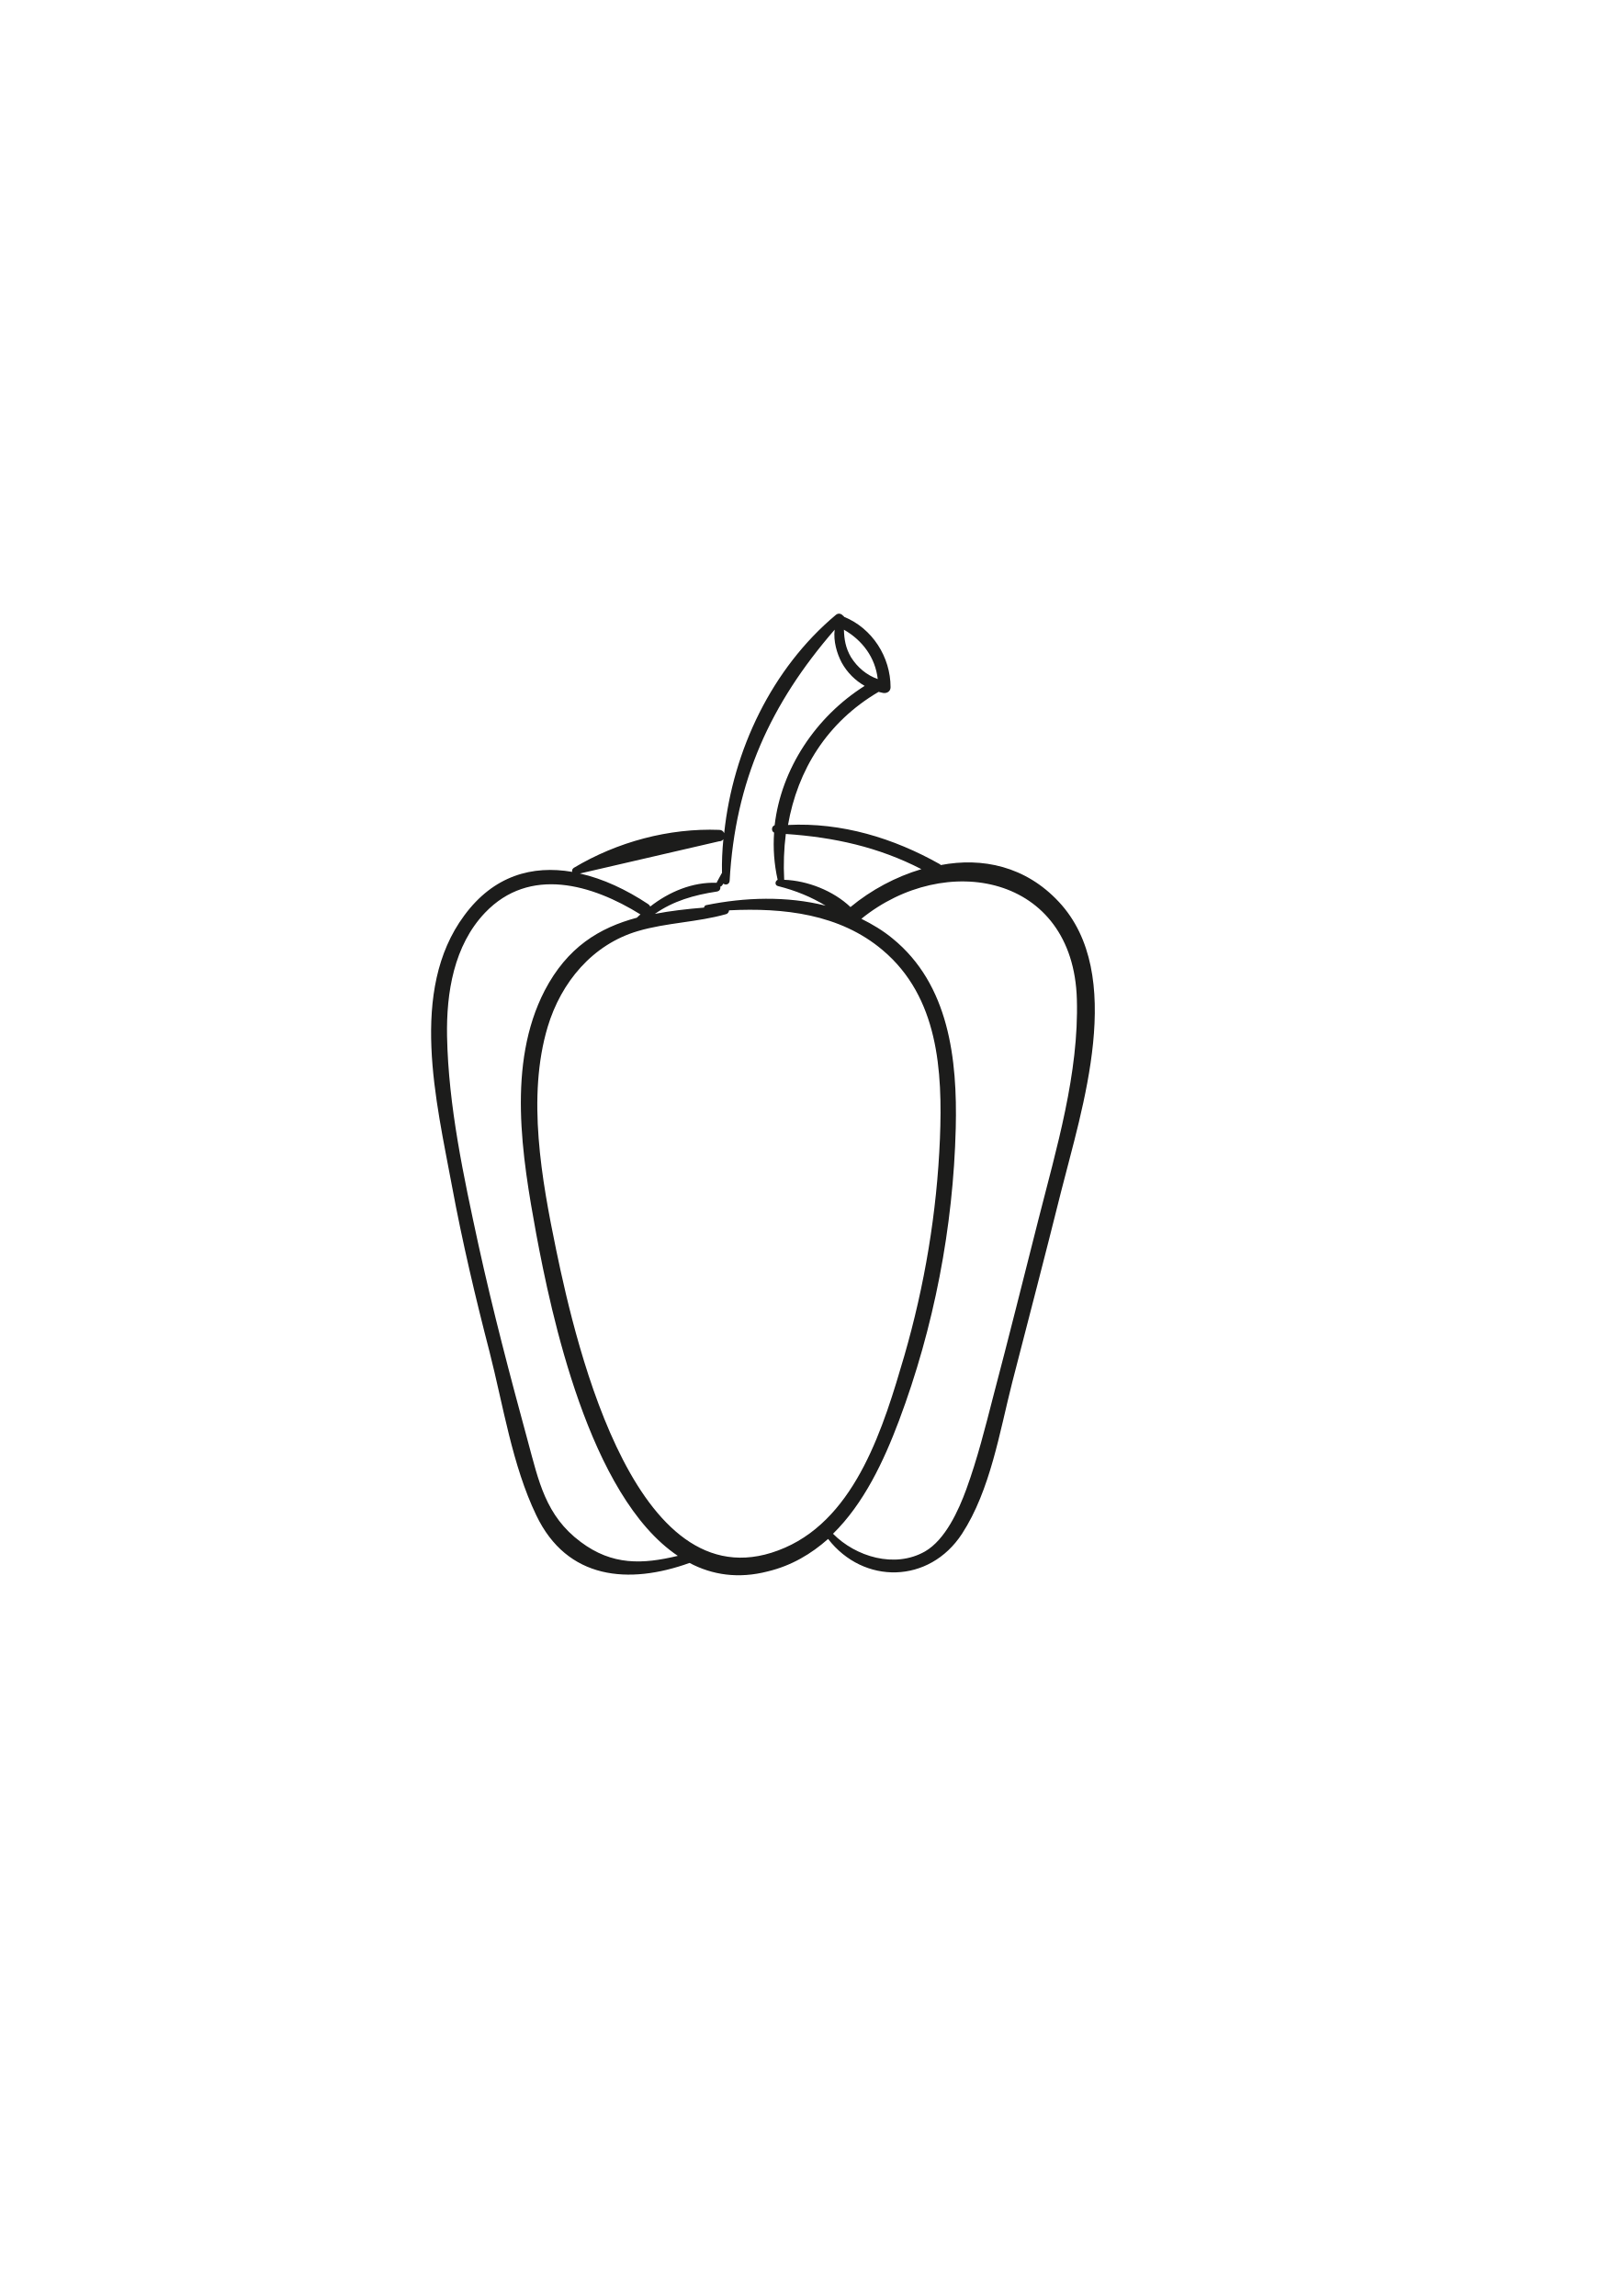
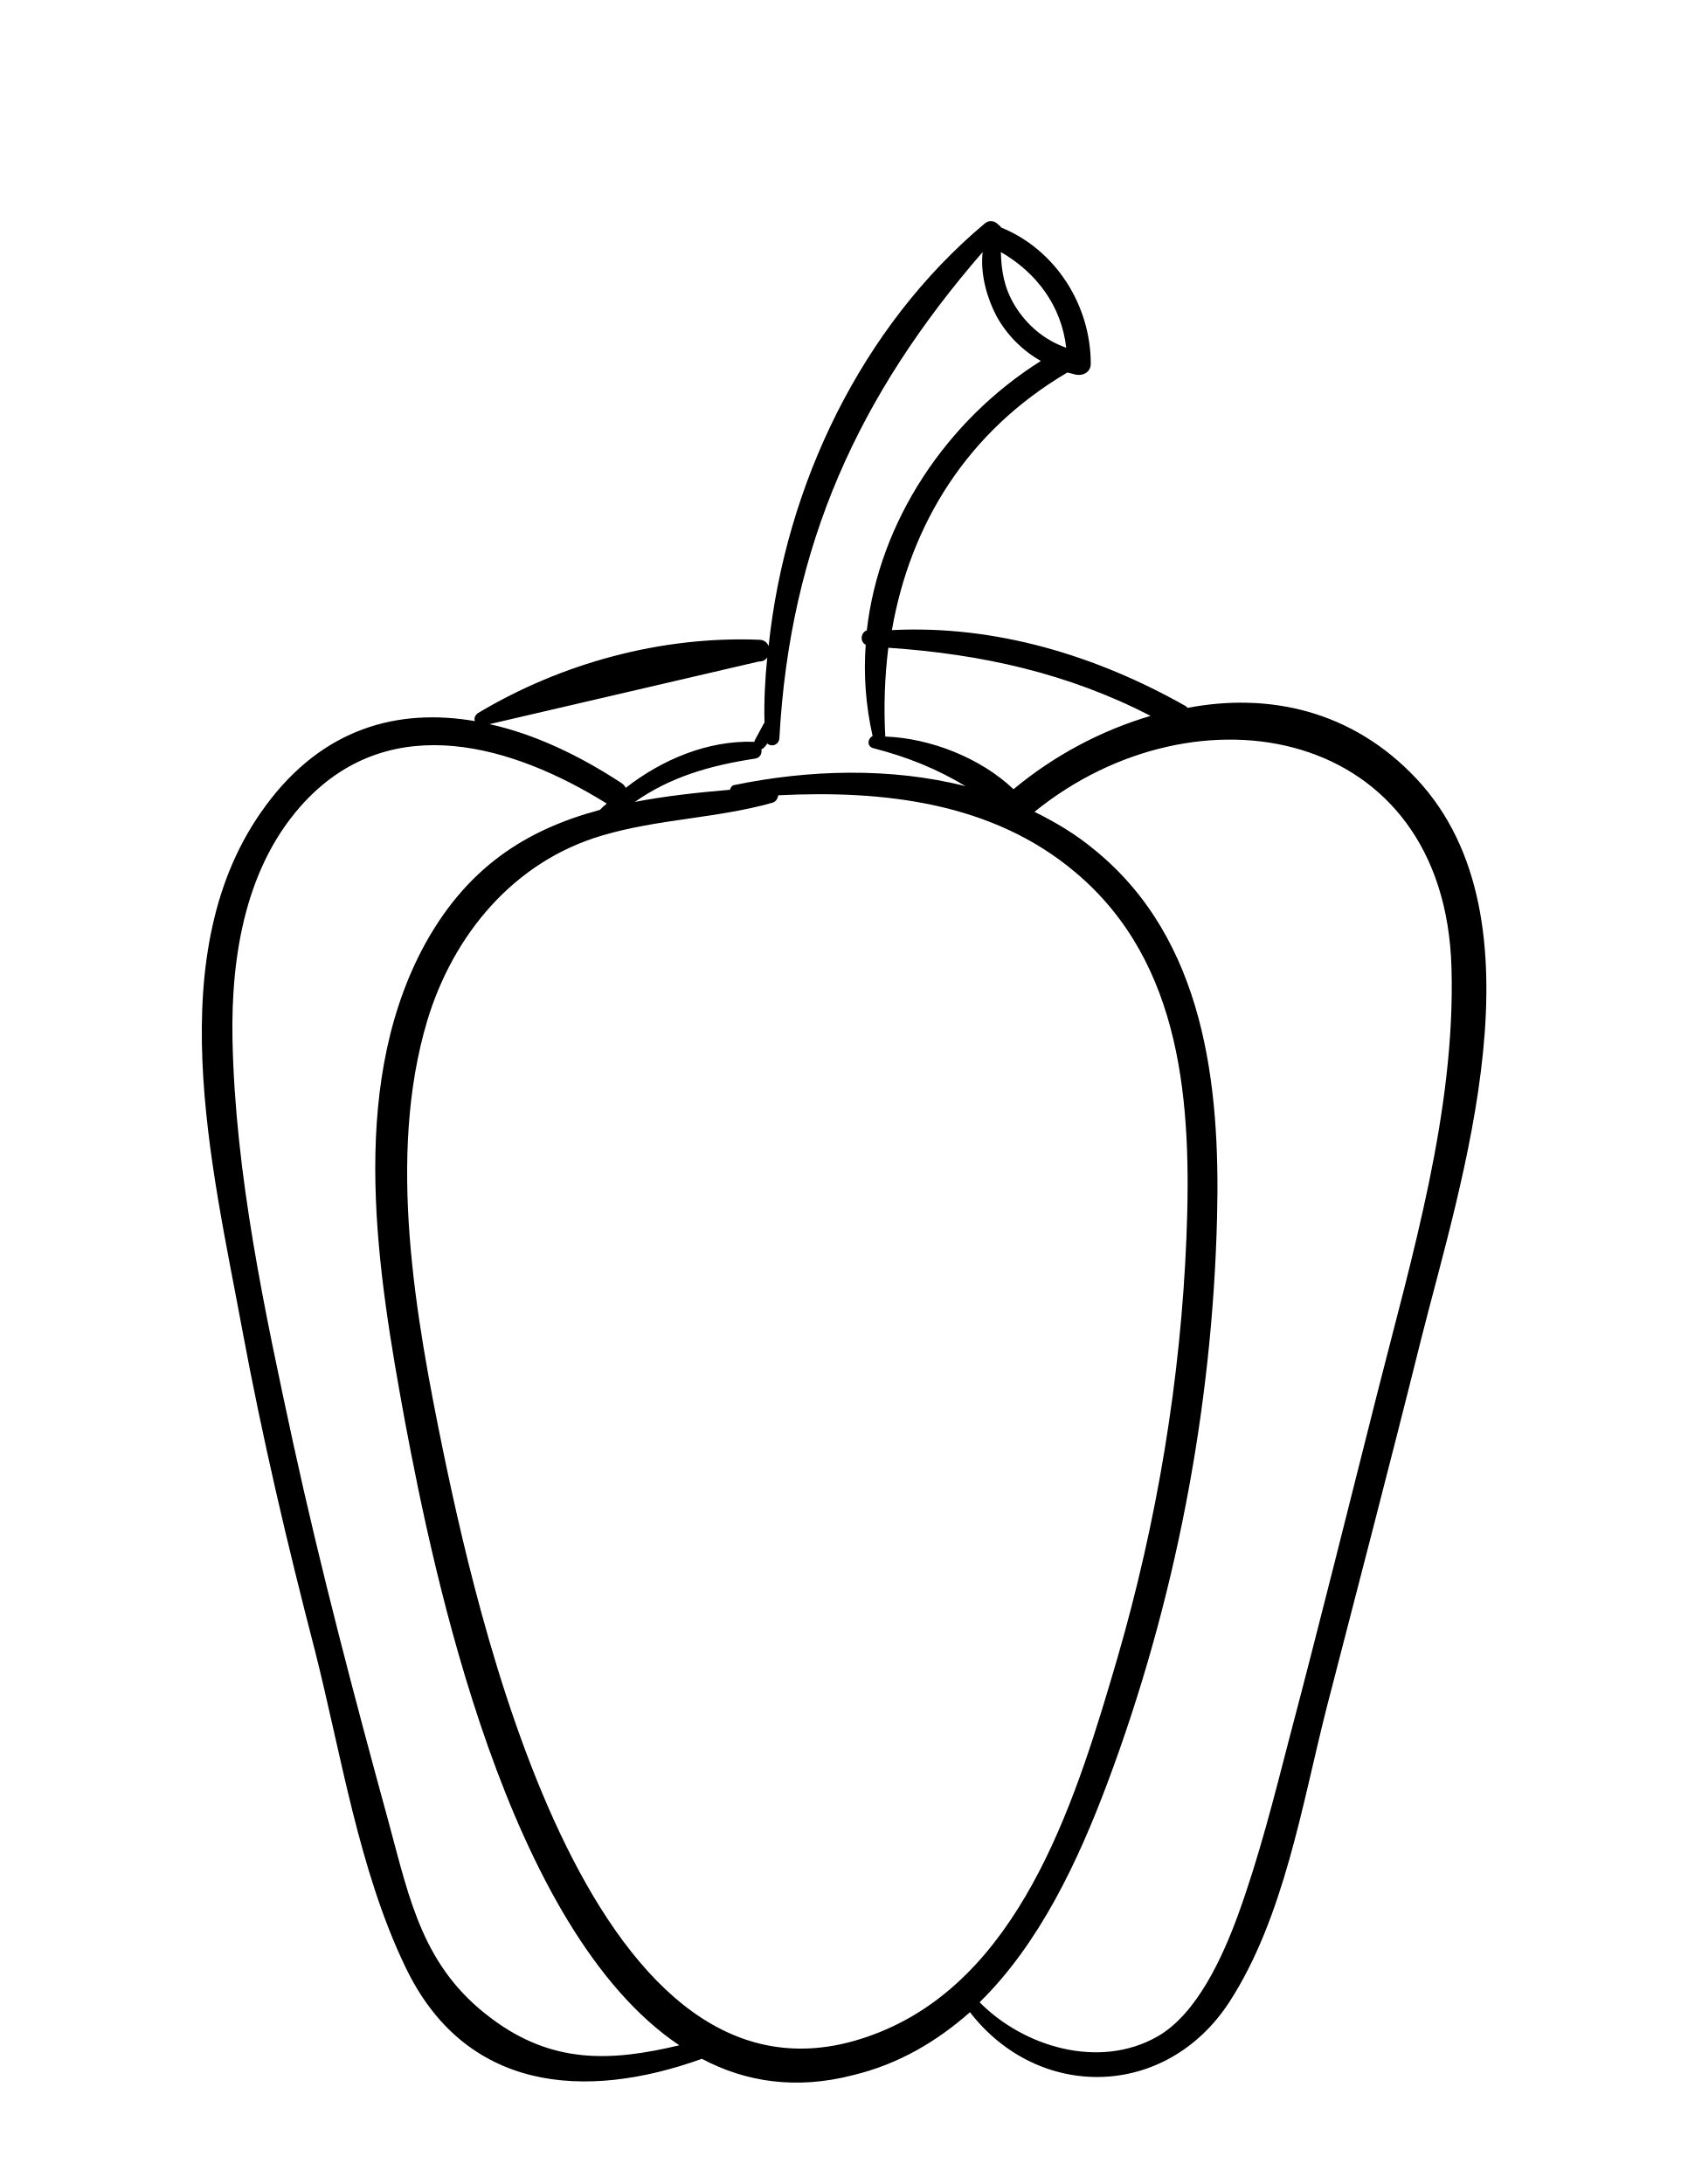
- <svg xmlns="http://www.w3.org/2000/svg" version="1.1" id="Layer_1" x="0px" y="0px" viewBox="0 0 595.3 841.9" enable-background="new 0 0 595.3 841.9" xml:space="preserve">
+ <svg xmlns="http://www.w3.org/2000/svg" version="1.1" id="Layer_1" x="0px" y="0px" viewBox="0 0 612 792" enable-background="new 0 0 612 792" xml:space="preserve">
  <g>
-     <path fill="#1C1C1B" d="M388.2,330.7c24.8,26.6,8.4,76,0.8,106.3c-5.8,23.3-11.9,46.6-17.9,69.9c-4.6,18.1-8,39.5-18.4,55.5   c-12,18.4-36.1,18.7-49.1,1.9c-6.2,5.5-13.4,9.8-22.1,11.9c-10.8,2.8-20.4,1.3-28.7-3.1c-22.2,8-44.9,6.2-56.2-17.5   c-8.8-18.3-12.1-40.2-17.1-59.8c-5.2-20.1-10-40.4-13.8-60.9c-5.7-30.8-15.9-71.7,4.5-99.2c10.8-14.7,25-18.5,39.6-16   c-0.2-0.5,0-1.1,0.6-1.5c15.9-9.5,34.8-14.6,53.3-13.9c0.9,0,1.5,0.5,1.8,1.2c3.2-30.4,17.5-60.4,40.9-80c0.9-0.8,2-0.5,2.6,0.2   c0.2,0.1,0.4,0.3,0.5,0.5c10.3,4.2,17,14.7,17,25.8c0,1.5-1.3,2.3-2.7,2.1c-0.6-0.1-1.1-0.3-1.7-0.4   c-18.9,11.1-29.7,28.7-33.2,48.8c19.6-1,38.7,4.8,55.7,14.4c0.1,0.1,0.2,0.2,0.3,0.3C360.1,314.3,376,317.6,388.2,330.7z    M380.7,447.2c6.6-26,14.9-53.7,14.1-80.8c-1.3-45.8-48.3-54.4-79-29.5c4,2,7.9,4.3,11.4,7.2c20.8,16.9,23.8,44.4,23.2,69.5   c-0.9,36.4-8,73.2-20.8,107.3c-5.6,14.9-12.9,30.4-24.2,41.5c8.3,8.4,22.6,12.8,33.7,6.5c7.5-4.3,12.4-15.2,15.2-22.9   c4-11,6.9-22.5,9.8-33.8C369.8,490.6,375.2,468.9,380.7,447.2z M344.6,417.5c1-24.9-0.6-51.9-21-69.1   c-15.7-13.3-36.4-15.6-56.3-14.6c-0.1,0.6-0.4,1.2-1.1,1.4c-10.6,3-21.8,3.1-32.3,6.2c-16.7,4.9-28.2,18.8-33.1,35.1   c-7.7,25.7-2.2,56.1,3.1,81.8c7.5,36.2,29.9,132.8,83.9,109.2c26.3-11.5,36.3-44.9,43.7-70.2C339,471.4,343.5,444.5,344.6,417.5z    M321.8,249c-0.9-7.9-5.6-14.2-12.4-18.1c0.1,3.5,0.6,6.7,2.6,10.1C314.4,244.8,317.8,247.6,321.8,249z M337.8,318.7   c-15.7-8.1-32-11.7-49.7-12.9c-0.7,5.5-0.9,11.1-0.6,16.8c8.5,0.3,18,4,24.3,10C319.4,326.3,328.4,321.5,337.8,318.7z M317,251.5   c-3.5-2-6.4-4.9-8.4-8.5c-1.8-3.4-3.1-7.9-2.6-12.1c-23.5,27.1-36.5,55.5-38.5,92.1c-0.1,1.3-1.5,1.7-2.3,1   c-0.2,0.3-0.3,0.5-0.5,0.7c-0.2,0.3-0.4,0.3-0.6,0.4c0.1,0.8-0.2,1.6-1.2,1.8c-8.6,1.3-16.1,3.5-22.8,8.2c5.7-1.1,11.8-1.8,18-2.3   c0.1-0.4,0.3-0.8,0.8-0.9c14.1-2.9,29.6-3.4,43.8,0.2c-5.3-3.2-10.8-5.5-17.5-7.2c-1.2-0.3-1.1-1.8-0.1-2.3   c-1.3-5.8-1.7-11.6-1.3-17.3c-1.1-0.5-1-2.3,0.2-2.7C286.4,281.9,299.1,262.8,317,251.5z M212.6,320.3c8.5,1.9,17,5.9,25,11.2   c0.4,0.3,0.6,0.5,0.8,0.9c6.9-5.4,15.5-9,24.2-8.7c0.1,0,0.1,0,0.2,0c0,0,0-0.1,0-0.2c0.6-1.1,1.2-2.2,1.8-3.3c0,0,0.1-0.1,0.1-0.1   c-0.1-4.1,0.1-8.3,0.5-12.4c-0.3,0.5-0.9,0.8-1.6,0.8 M212.9,565.4c11.6,8.7,22.7,8.2,35.6,5.1c-32.6-21.9-46.5-89.1-51.9-118   c-5.2-28.4-10.8-62.4,3.1-89.3c8.3-15.9,20-23,33.8-26.7c0.4-0.4,0.8-0.8,1.3-1.2c-17.7-11-40.6-17.8-57-0.6   c-11.4,12-14.2,29.3-13.9,45.3c0.5,25.6,6.1,51.5,11.5,76.4c5.3,24.2,11.6,48.1,18.1,72C197.5,543.1,200,555.8,212.9,565.4z" />
+     <path d="M513.7,282.5c47.5,50.9,16.1,145.5,1.5,203.5c-11.1,44.6-22.8,89.2-34.3,133.8c-8.8,34.7-15.3,75.6-35.2,106.3   c-23,35.2-69.1,35.8-94,3.6c-11.9,10.5-25.7,18.8-42.3,22.8c-20.7,5.4-39.1,2.5-54.9-5.9c-42.5,15.3-86,11.9-107.6-33.5   c-16.8-35-23.2-77-32.7-114.5c-10-38.5-19.1-77.3-26.4-116.6c-10.9-59-30.4-137.3,8.6-189.9c20.7-28.1,47.9-35.4,75.8-30.6   c-0.4-1,0-2.1,1.1-2.9c30.4-18.2,66.6-28,102-26.6c1.7,0,2.9,1,3.4,2.3c6.1-58.2,33.5-115.6,78.3-153.2c1.7-1.5,3.8-1,5,0.4   c0.4,0.2,0.8,0.6,1,1c19.7,8,32.5,28.1,32.5,49.4c0,2.9-2.5,4.4-5.2,4c-1.1-0.2-2.1-0.6-3.3-0.8c-36.2,21.3-56.9,54.9-63.6,93.4   c37.5-1.9,74.1,9.2,106.6,27.6c0.2,0.2,0.4,0.4,0.6,0.6C459.9,251.1,490.3,257.5,513.7,282.5z M499.3,505.6   c12.6-49.8,28.5-102.8,27-154.7c-2.5-87.7-92.5-104.1-151.2-56.5c7.7,3.8,15.1,8.2,21.8,13.8c39.8,32.4,45.6,85,44.4,133.1   c-1.7,69.7-15.3,140.1-39.8,205.4c-10.7,28.5-24.7,58.2-46.3,79.4c15.9,16.1,43.3,24.5,64.5,12.4c14.4-8.2,23.7-29.1,29.1-43.8   c7.7-21.1,13.2-43.1,18.8-64.7C478.5,588.7,488.8,547.1,499.3,505.6z M430.2,448.7c1.9-47.7-1.1-99.4-40.2-132.3   c-30.1-25.5-69.7-29.9-107.8-28c-0.2,1.1-0.8,2.3-2.1,2.7c-20.3,5.7-41.7,5.9-61.8,11.9c-32,9.4-54,36-63.4,67.2   c-14.7,49.2-4.2,107.4,5.9,156.6c14.4,69.3,57.2,254.2,160.6,209.1c50.4-22,69.5-86,83.7-134.4   C419.5,551.9,428.1,500.4,430.2,448.7z M386.6,126.1c-1.7-15.1-10.7-27.2-23.7-34.7c0.2,6.7,1.1,12.8,5,19.3   C372.4,118.1,378.9,123.4,386.6,126.1z M417.2,259.6c-30.1-15.5-61.3-22.4-95.1-24.7c-1.3,10.5-1.7,21.3-1.1,32.2   c16.3,0.6,34.5,7.7,46.5,19.1C382,274.1,399.2,264.9,417.2,259.6z M377.4,130.9c-6.7-3.8-12.3-9.4-16.1-16.3   c-3.4-6.5-5.9-15.1-5-23.2c-45,51.9-69.9,106.3-73.7,176.3c-0.2,2.5-2.9,3.3-4.4,1.9c-0.4,0.6-0.6,1-1,1.3   c-0.4,0.6-0.8,0.6-1.1,0.8c0.2,1.5-0.4,3.1-2.3,3.4c-16.5,2.5-30.8,6.7-43.6,15.7c10.9-2.1,22.6-3.4,34.5-4.4   c0.2-0.8,0.6-1.5,1.5-1.7c27-5.6,56.7-6.5,83.9,0.4c-10.1-6.1-20.7-10.5-33.5-13.8c-2.3-0.6-2.1-3.4-0.2-4.4   c-2.5-11.1-3.3-22.2-2.5-33.1c-2.1-1-1.9-4.4,0.4-5.2C318.8,189.1,343.1,152.5,377.4,130.9z M177.5,262.6   c16.3,3.6,32.5,11.3,47.9,21.4c0.8,0.6,1.1,1,1.5,1.7c13.2-10.3,29.7-17.2,46.3-16.7c0.2,0,0.2,0,0.4,0c0,0,0-0.2,0-0.4   c1.1-2.1,2.3-4.2,3.4-6.3l0.2-0.2c-0.2-7.8,0.2-15.9,1-23.7c-0.6,1-1.7,1.5-3.1,1.5 M178.1,731.9c22.2,16.7,43.5,15.7,68.2,9.8   c-62.4-41.9-89-170.6-99.4-225.9c-10-54.4-20.7-119.5,5.9-171c15.9-30.4,38.3-44,64.7-51.1c0.8-0.8,1.5-1.5,2.5-2.3   c-33.9-21.1-77.7-34.1-109.1-1.1c-21.8,23-27.2,56.1-26.6,86.7c1,49,11.7,98.6,22,146.3c10.1,46.3,22.2,92.1,34.7,137.8   C148.6,689.2,153.4,713.5,178.1,731.9z" />
  </g>
</svg>
